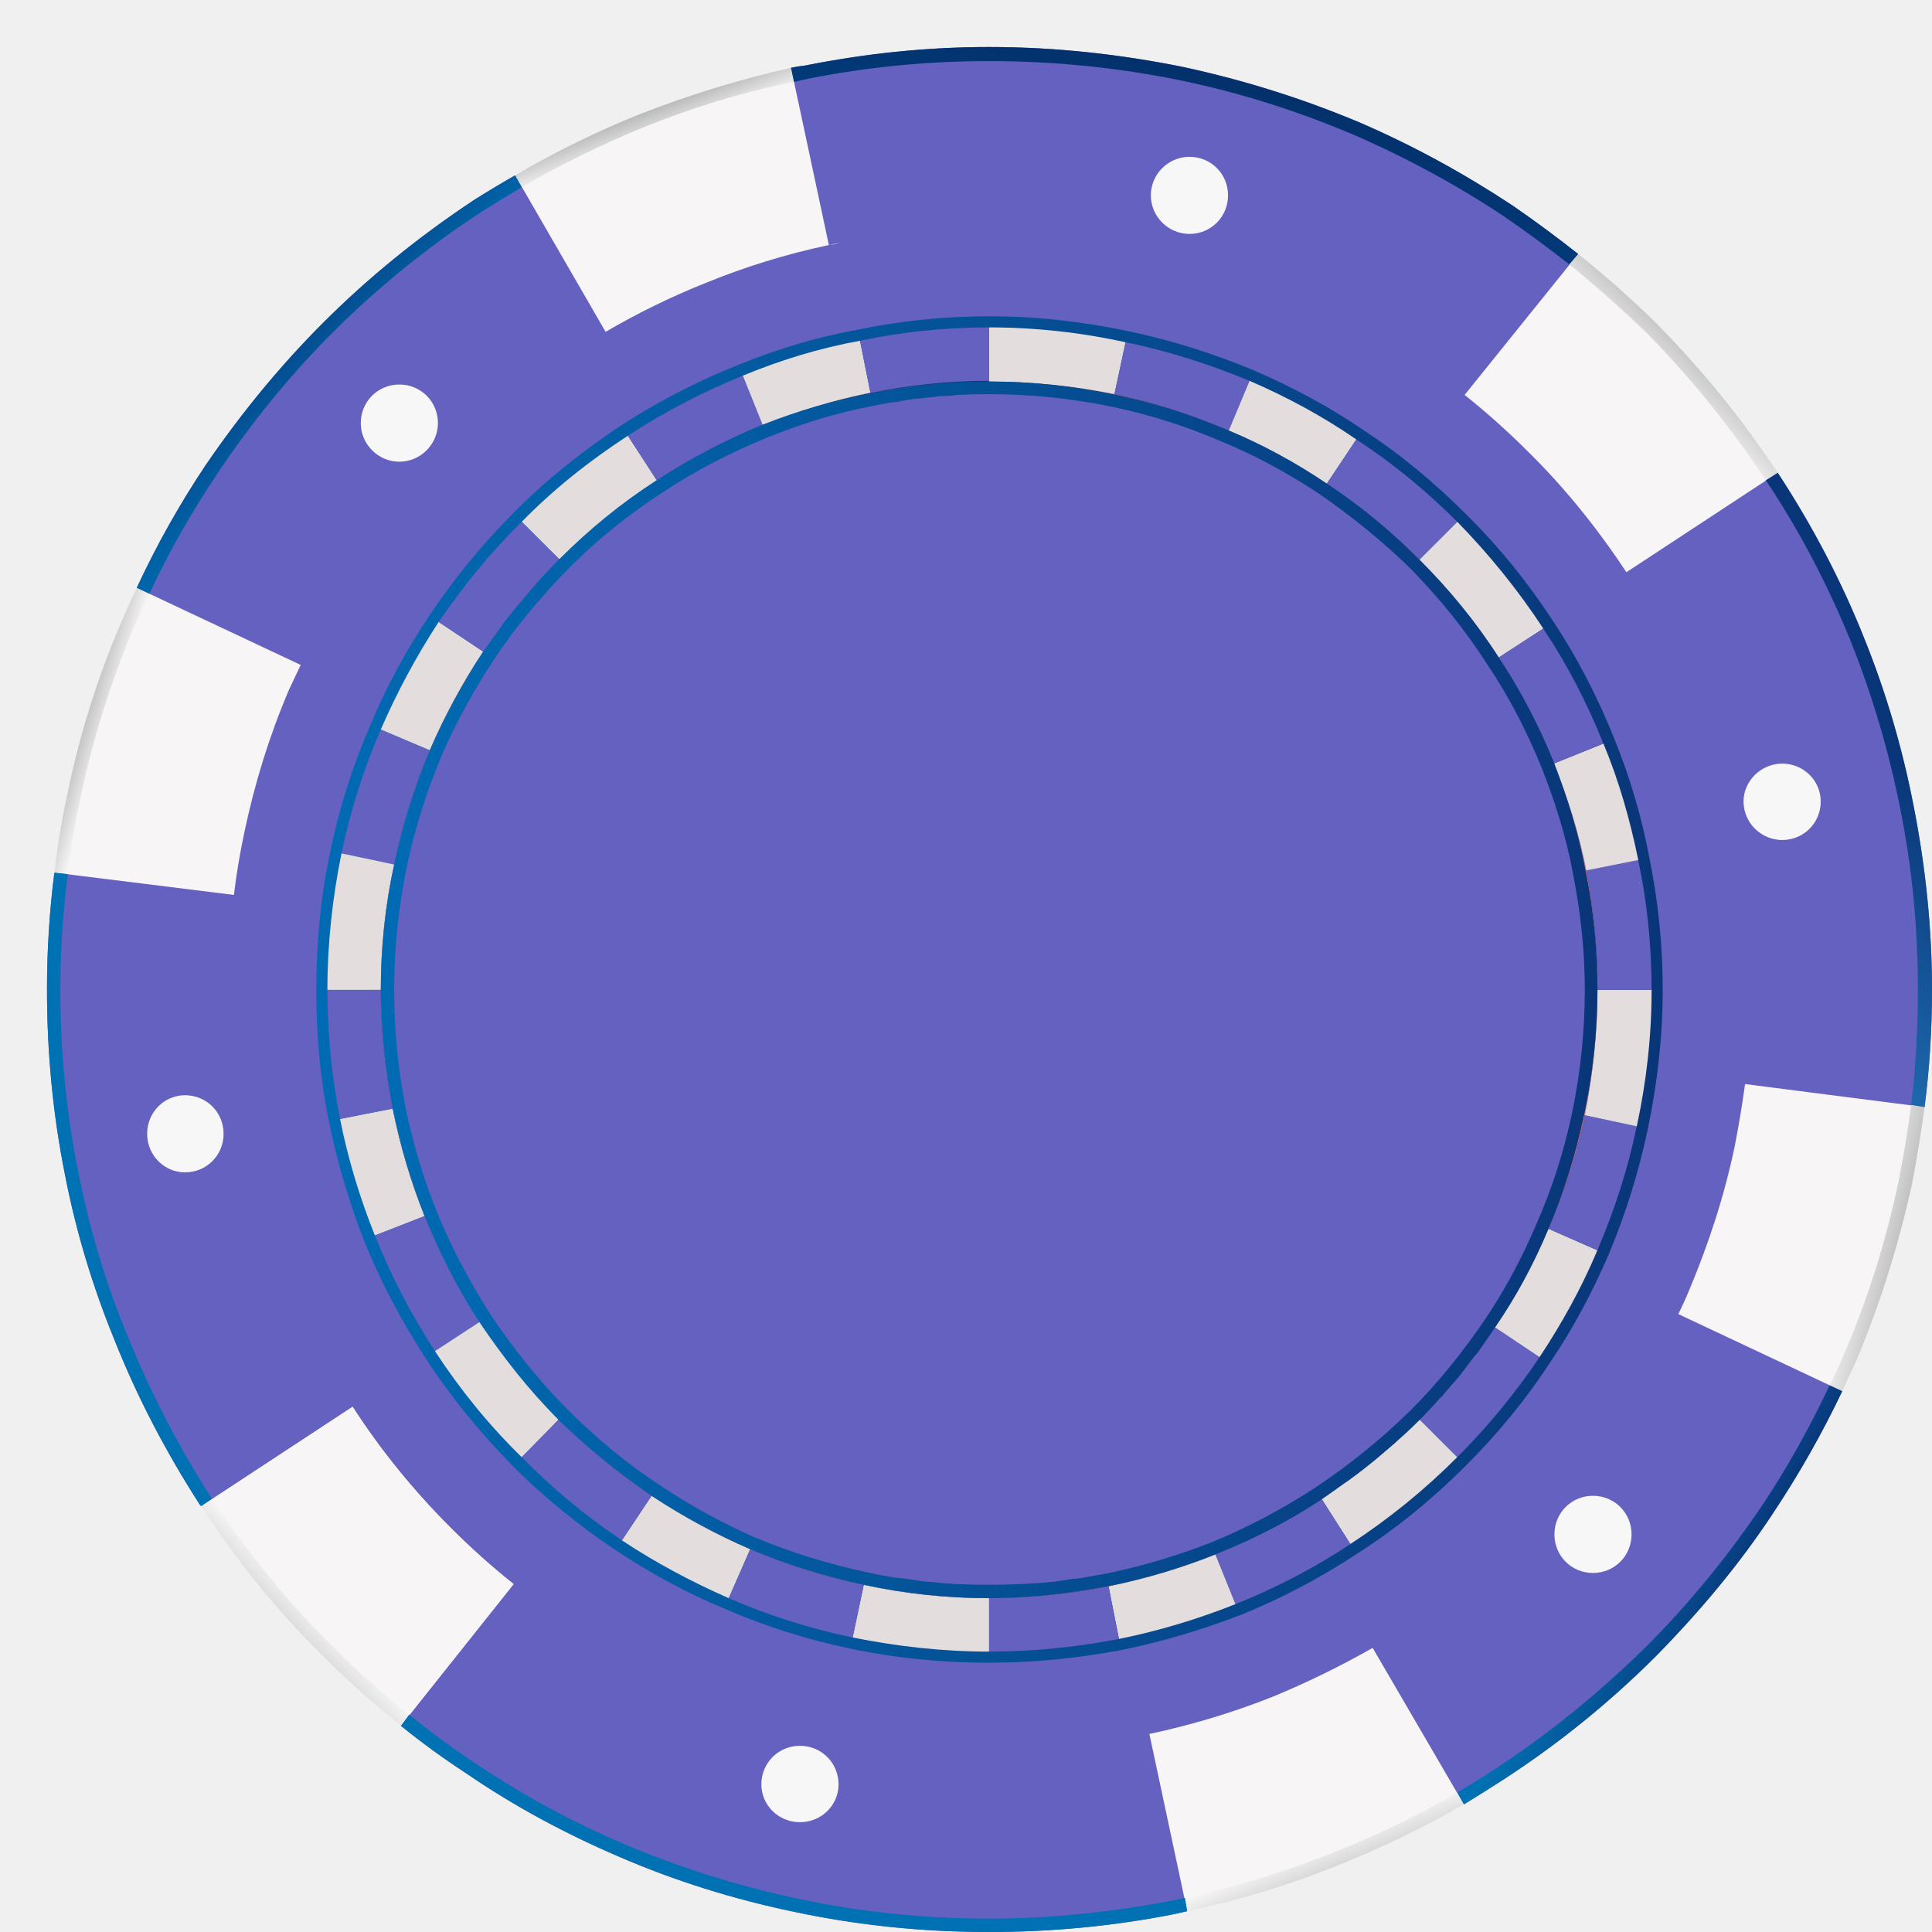
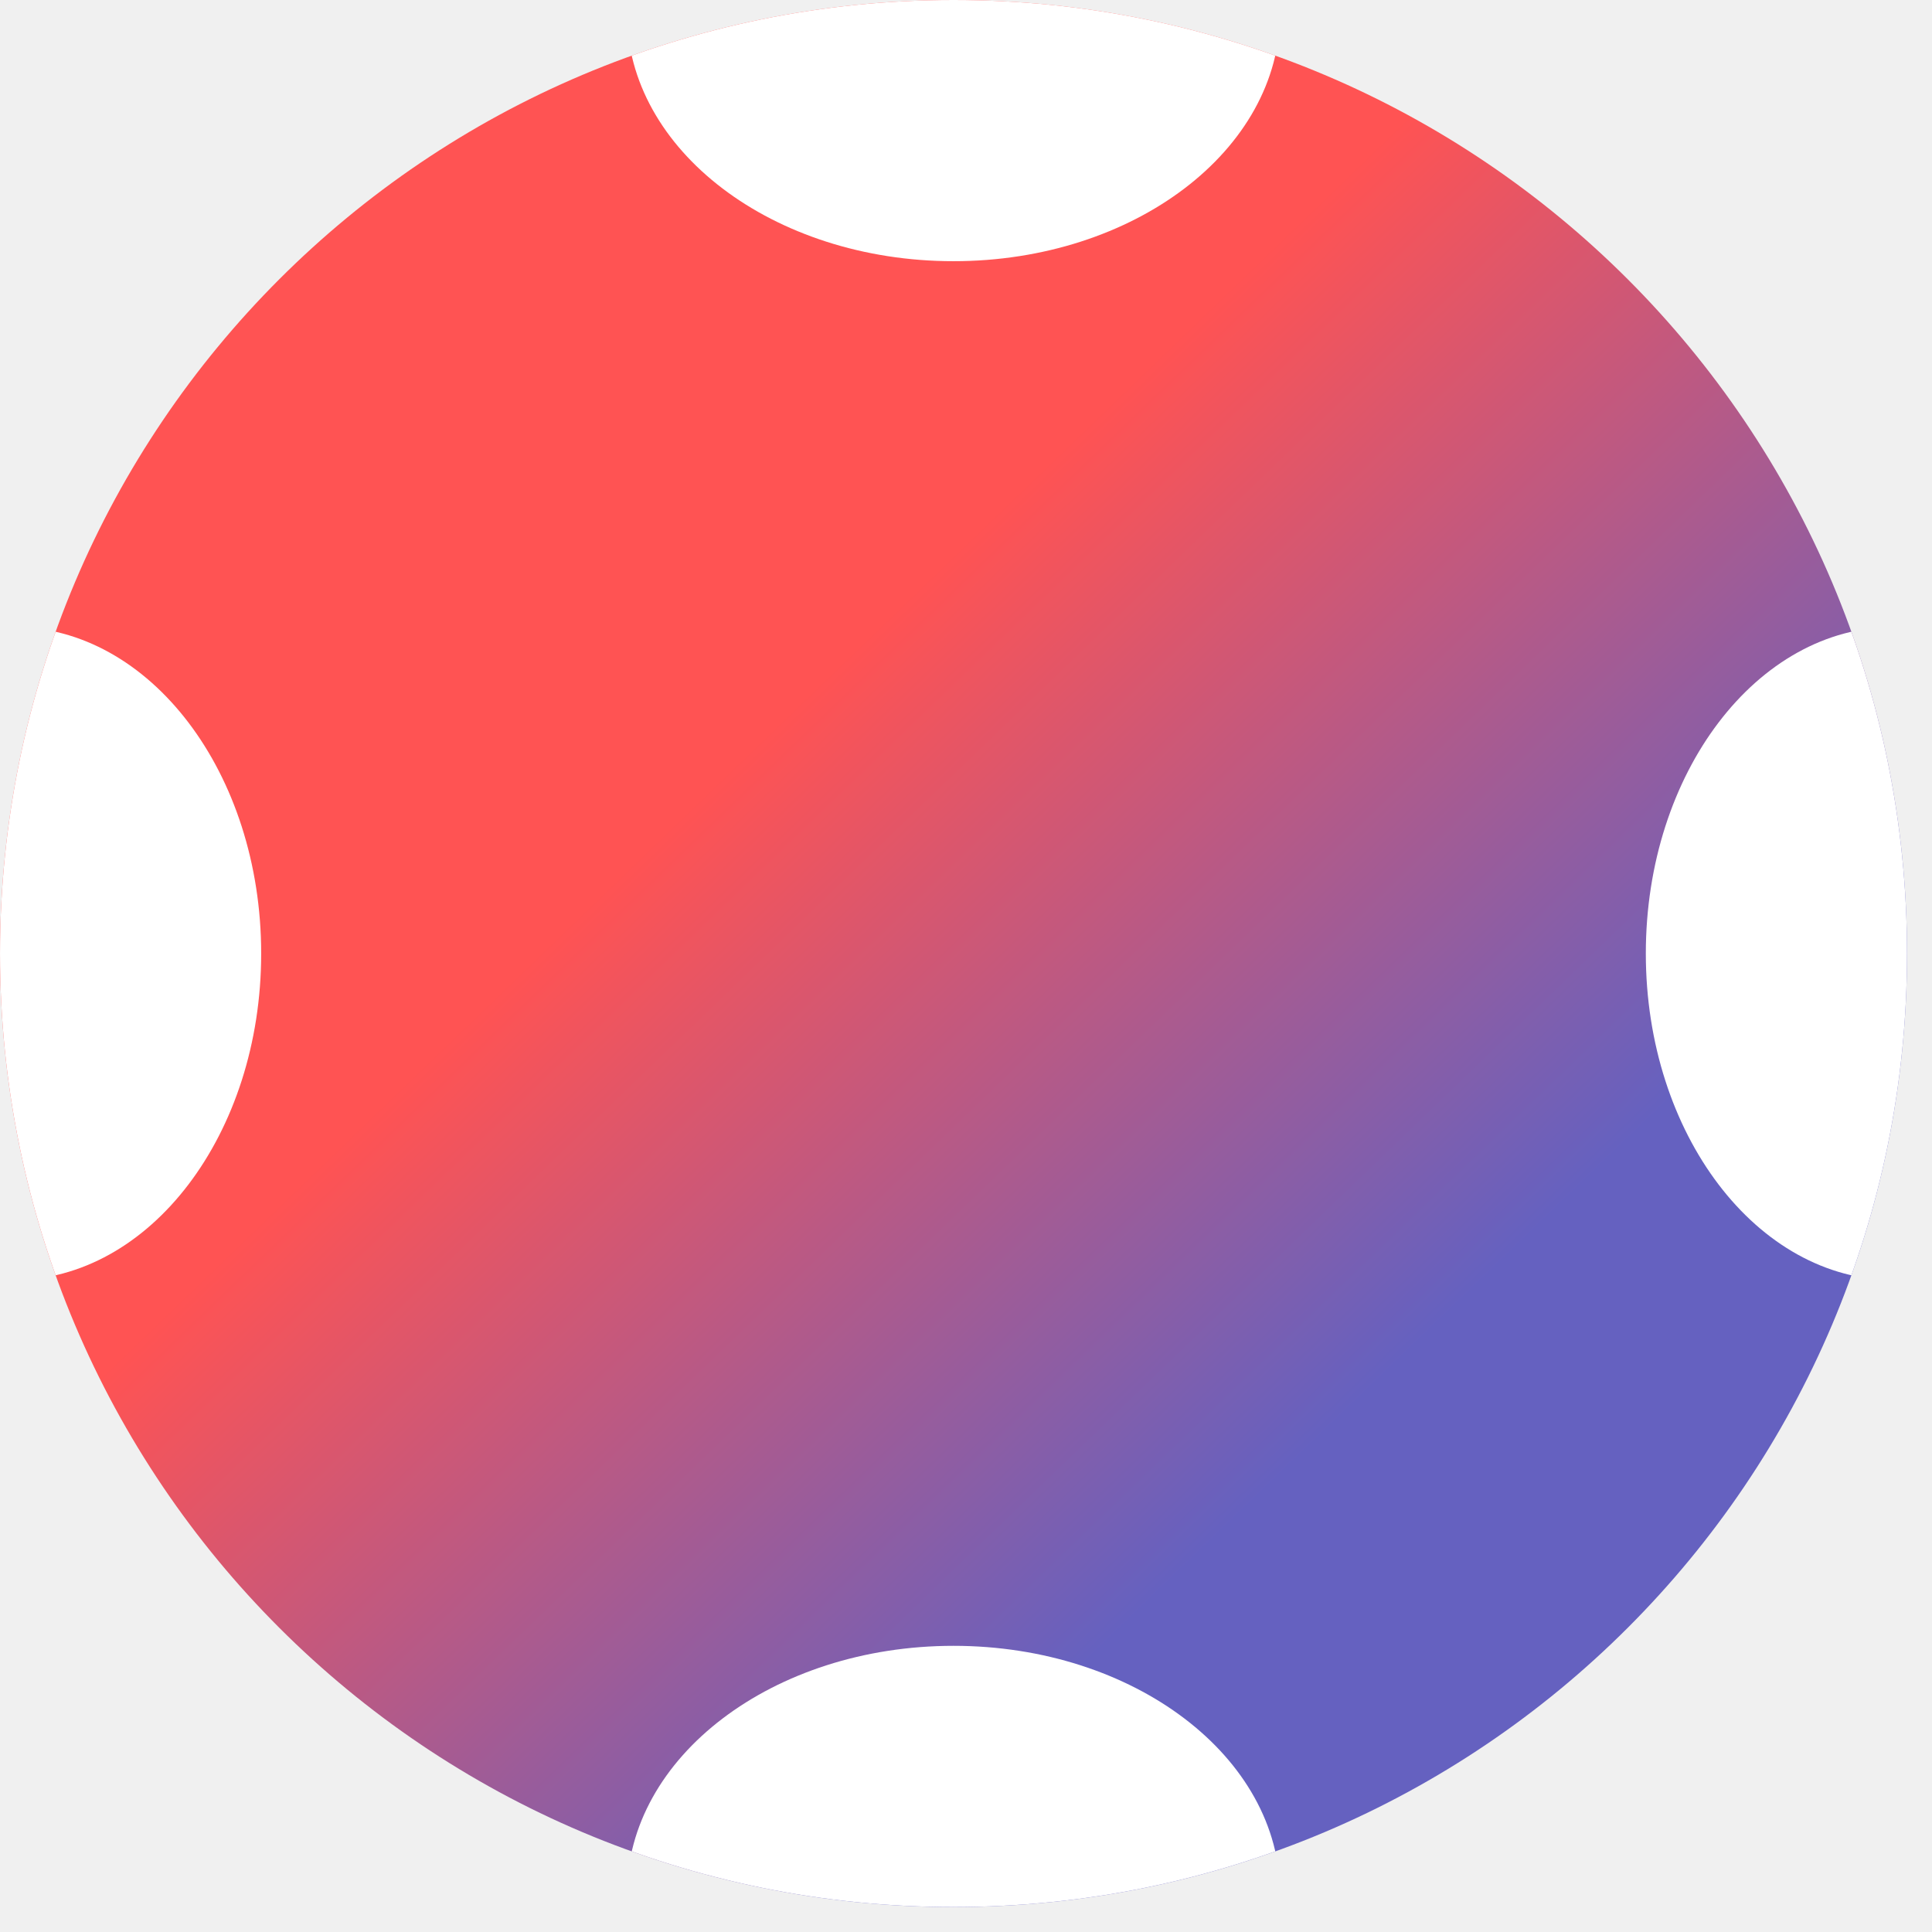
- <svg xmlns="http://www.w3.org/2000/svg" width="37" height="37" viewBox="0 0 37 37" fill="none">
-   <path fill-rule="evenodd" clip-rule="evenodd" d="M32.752 18.957C32.752 18.034 32.667 17.124 32.482 16.258C32.326 15.405 32.07 14.596 31.758 13.814C31.417 12.976 31.005 12.166 30.508 11.413C29.982 10.618 29.385 9.865 28.703 9.197C28.064 8.558 27.368 7.975 26.615 7.478C25.904 7.009 25.166 6.597 24.384 6.256C23.56 5.901 22.694 5.631 21.784 5.446C20.875 5.247 19.923 5.148 18.943 5.148C18.697 5.148 18.451 5.153 18.204 5.162C18.015 5.172 17.83 5.186 17.65 5.205C17.584 5.214 17.518 5.224 17.451 5.233C17.309 5.243 17.167 5.262 17.025 5.29C16.959 5.29 16.897 5.295 16.84 5.304C16.642 5.342 16.443 5.38 16.244 5.418C15.405 5.574 14.596 5.83 13.814 6.142C12.962 6.483 12.166 6.895 11.413 7.393C10.604 7.918 9.865 8.515 9.183 9.197C8.543 9.836 7.975 10.532 7.464 11.285C6.995 11.996 6.597 12.735 6.256 13.516C5.901 14.34 5.631 15.207 5.432 16.102C5.247 17.025 5.134 17.977 5.134 18.957C5.134 19.881 5.233 20.776 5.404 21.657C5.574 22.495 5.816 23.305 6.128 24.086C6.469 24.938 6.895 25.734 7.393 26.487C7.904 27.297 8.515 28.035 9.183 28.717C9.822 29.357 10.532 29.925 11.285 30.436C11.982 30.905 12.735 31.303 13.516 31.644C14.34 31.999 15.207 32.269 16.102 32.468C16.31 32.506 16.518 32.544 16.727 32.582C16.793 32.591 16.859 32.601 16.926 32.61C17.077 32.629 17.229 32.648 17.38 32.667C17.447 32.676 17.513 32.686 17.579 32.695C17.778 32.714 17.977 32.728 18.176 32.738H18.233C18.469 32.757 18.706 32.766 18.943 32.766C19.17 32.766 19.398 32.757 19.625 32.738H19.696C19.743 32.738 19.795 32.733 19.852 32.724C19.975 32.714 20.099 32.705 20.222 32.695C20.174 32.705 20.127 32.709 20.08 32.709C20.136 32.709 20.189 32.705 20.236 32.695C20.302 32.686 20.368 32.681 20.435 32.681C20.577 32.662 20.724 32.643 20.875 32.624C20.932 32.615 20.994 32.605 21.06 32.596C21.259 32.568 21.453 32.534 21.642 32.496C22.48 32.326 23.305 32.084 24.086 31.772C24.924 31.431 25.734 31.005 26.487 30.507C27.282 29.982 28.035 29.385 28.703 28.717C29.343 28.078 29.925 27.368 30.422 26.615C30.891 25.919 31.303 25.166 31.644 24.384C31.999 23.56 32.269 22.694 32.454 21.799C32.653 20.875 32.752 19.923 32.752 18.957ZM20.08 32.709C20.004 32.719 19.928 32.724 19.852 32.724C19.805 32.733 19.758 32.738 19.71 32.738C19.833 32.728 19.956 32.719 20.08 32.709Z" fill="#093679" />
-   <path d="M5.531 13.217C5.162 14.084 4.878 14.993 4.679 15.945C4.594 16.343 4.527 16.741 4.48 17.139L1.042 16.712C1.099 16.21 1.179 15.718 1.284 15.235C1.525 14.056 1.88 12.933 2.349 11.854C2.434 11.655 2.524 11.456 2.619 11.257L5.759 12.734C5.683 12.896 5.607 13.056 5.531 13.217Z" fill="#F8F5F6" />
-   <path d="M34.045 9.055L31.147 10.959C30.593 10.12 29.968 9.339 29.257 8.643C28.878 8.264 28.476 7.904 28.05 7.563L30.224 4.864C30.744 5.281 31.242 5.721 31.715 6.185C32.582 7.066 33.363 8.018 34.045 9.055Z" fill="#F8F5F6" />
-   <path d="M13.516 5.418C12.853 5.683 12.214 5.996 11.598 6.356L9.865 3.358C10.623 2.913 11.413 2.524 12.237 2.193C13.175 1.823 14.141 1.525 15.15 1.298L15.874 4.693C15.06 4.873 14.274 5.115 13.516 5.418Z" fill="#F8F5F6" />
-   <path d="M32.354 24.697C32.724 23.816 33.022 22.907 33.221 21.955C33.297 21.567 33.363 21.169 33.42 20.761L36.858 21.202C36.791 21.694 36.711 22.187 36.616 22.679C36.361 23.844 36.005 24.981 35.551 26.061C35.456 26.259 35.366 26.454 35.281 26.643L32.141 25.166C32.217 25.014 32.288 24.858 32.354 24.697Z" fill="#F8F5F6" />
-   <path d="M24.37 32.496C25.033 32.222 25.672 31.909 26.288 31.559L28.035 34.556C27.278 34.992 26.487 35.376 25.663 35.707C24.725 36.091 23.745 36.389 22.736 36.602L22.012 33.207C22.822 33.036 23.617 32.795 24.37 32.496Z" fill="#F8F5F6" />
-   <path fill-rule="evenodd" clip-rule="evenodd" d="M37 18.957C37 17.75 36.872 16.57 36.645 15.42C36.432 14.326 36.119 13.26 35.707 12.237C35.267 11.129 34.713 10.078 34.073 9.097L34.045 9.055L31.147 10.959C30.593 10.12 29.967 9.339 29.257 8.643C28.878 8.264 28.476 7.904 28.049 7.563L30.223 4.864C29.816 4.542 29.399 4.234 28.973 3.94C28.049 3.329 27.069 2.79 26.046 2.349C24.967 1.894 23.844 1.539 22.665 1.284C21.472 1.042 20.221 0.9 18.943 0.9C17.735 0.9 16.556 1.028 15.419 1.255C15.325 1.265 15.235 1.279 15.149 1.298L15.874 4.693C15.064 4.864 14.283 5.105 13.516 5.418C12.853 5.683 12.213 5.996 11.598 6.355L9.865 3.358C9.599 3.509 9.339 3.666 9.083 3.827C8.032 4.523 7.066 5.304 6.185 6.185C5.347 7.023 4.594 7.947 3.926 8.927C3.433 9.666 2.998 10.442 2.619 11.257L5.759 12.734C5.683 12.895 5.607 13.056 5.531 13.217C5.162 14.084 4.878 14.993 4.679 15.945C4.594 16.343 4.527 16.741 4.48 17.139L1.042 16.712C0.947 17.442 0.9 18.19 0.9 18.957C0.9 20.165 1.014 21.344 1.241 22.48C1.454 23.589 1.781 24.654 2.193 25.663C2.633 26.771 3.187 27.822 3.827 28.817L3.855 28.845L6.753 26.941C7.293 27.78 7.932 28.561 8.629 29.257C9.017 29.645 9.419 30.005 9.836 30.337L7.677 33.05C8.074 33.373 8.491 33.676 8.927 33.96C9.836 34.585 10.816 35.111 11.839 35.551C12.919 36.02 14.056 36.375 15.221 36.616C16.428 36.872 17.664 37 18.943 37C20.15 37 21.33 36.886 22.48 36.659C22.566 36.64 22.651 36.621 22.736 36.602L22.012 33.207C22.821 33.036 23.617 32.795 24.37 32.496C25.033 32.222 25.672 31.909 26.288 31.559L28.035 34.556C28.3 34.395 28.556 34.234 28.802 34.073C29.854 33.391 30.834 32.596 31.715 31.715C32.539 30.877 33.306 29.968 33.96 28.973C34.452 28.234 34.892 27.458 35.281 26.643L32.141 25.166C32.217 25.014 32.288 24.858 32.354 24.697C32.724 23.816 33.022 22.907 33.221 21.955C33.297 21.567 33.363 21.169 33.42 20.761L36.858 21.202C36.953 20.463 37 19.715 37 18.957ZM6.725 26.913L6.753 26.941C6.744 26.932 6.734 26.922 6.725 26.913ZM16.101 4.651C16.026 4.67 15.95 4.684 15.874 4.693C15.95 4.674 16.026 4.66 16.101 4.651ZM30.706 14.24C31.005 14.951 31.218 15.704 31.374 16.471C31.544 17.281 31.63 18.105 31.63 18.957C31.63 19.852 31.53 20.719 31.346 21.571C31.175 22.395 30.919 23.177 30.607 23.944C30.294 24.654 29.911 25.35 29.484 25.99C29.016 26.686 28.49 27.325 27.907 27.907C27.282 28.533 26.6 29.087 25.862 29.57C25.18 30.024 24.441 30.408 23.66 30.721C22.949 31.005 22.196 31.232 21.429 31.388C20.619 31.544 19.795 31.63 18.943 31.63C18.048 31.63 17.181 31.53 16.329 31.36C15.505 31.189 14.709 30.934 13.956 30.607C13.246 30.294 12.55 29.925 11.91 29.499C11.214 29.03 10.575 28.504 9.992 27.907C9.367 27.297 8.813 26.615 8.33 25.876C7.876 25.18 7.492 24.441 7.179 23.66C6.895 22.949 6.668 22.21 6.512 21.429C6.355 20.634 6.27 19.795 6.27 18.957C6.27 18.062 6.37 17.181 6.54 16.343C6.711 15.519 6.966 14.723 7.293 13.97C7.606 13.251 7.975 12.564 8.401 11.91C8.87 11.229 9.396 10.575 9.992 9.992C10.603 9.367 11.285 8.828 12.024 8.344C12.72 7.89 13.459 7.506 14.226 7.194C14.951 6.895 15.689 6.668 16.471 6.526C17.266 6.355 18.105 6.27 18.943 6.27C19.838 6.27 20.719 6.37 21.557 6.554C22.381 6.725 23.177 6.981 23.93 7.293C24.654 7.606 25.336 7.975 25.975 8.415C26.671 8.87 27.325 9.41 27.907 9.992C28.518 10.618 29.072 11.3 29.555 12.038C30.01 12.72 30.394 13.459 30.706 14.24Z" fill="#6561C0" />
-   <path d="M8.629 29.257C9.017 29.646 9.419 30.006 9.836 30.337L7.677 33.05C7.156 32.634 6.659 32.189 6.185 31.715C5.304 30.849 4.523 29.882 3.855 28.845L6.753 26.942C7.293 27.78 7.932 28.561 8.629 29.257Z" fill="#F8F5F6" />
-   <path d="M30.351 21.358C30.195 22.111 29.953 22.836 29.655 23.532C29.371 24.2 29.03 24.825 28.632 25.421C28.206 26.061 27.723 26.643 27.183 27.183C26.614 27.751 25.989 28.263 25.308 28.703C24.668 29.129 23.986 29.485 23.276 29.769C22.622 30.038 21.94 30.237 21.23 30.38C20.491 30.522 19.724 30.607 18.943 30.607C18.119 30.607 17.323 30.522 16.542 30.351C15.789 30.195 15.05 29.968 14.368 29.669C13.7 29.385 13.075 29.044 12.479 28.646C11.839 28.22 11.242 27.723 10.703 27.183C10.134 26.615 9.637 25.989 9.197 25.308C8.771 24.683 8.415 24.001 8.131 23.29C7.861 22.622 7.662 21.941 7.52 21.23C7.378 20.491 7.293 19.738 7.293 18.957C7.293 18.133 7.378 17.323 7.549 16.556C7.705 15.789 7.932 15.064 8.231 14.368C8.515 13.705 8.856 13.08 9.254 12.493C9.68 11.854 10.177 11.257 10.717 10.717C11.285 10.149 11.91 9.637 12.578 9.197C13.217 8.785 13.899 8.43 14.61 8.146C15.277 7.876 15.959 7.662 16.67 7.52C17.228 7.416 17.797 7.35 18.374 7.322C17.797 7.35 17.238 7.416 16.698 7.52C15.988 7.662 15.32 7.861 14.666 8.131C13.956 8.415 13.288 8.771 12.663 9.168C11.995 9.609 11.37 10.12 10.802 10.674C10.276 11.214 9.793 11.797 9.367 12.422C8.984 13.004 8.643 13.629 8.358 14.283C8.06 14.979 7.833 15.69 7.677 16.442C7.52 17.21 7.435 18.005 7.435 18.815C7.435 19.582 7.506 20.335 7.648 21.06C7.79 21.77 8.003 22.452 8.259 23.091C8.543 23.802 8.898 24.469 9.31 25.095C9.737 25.776 10.248 26.387 10.802 26.956C11.342 27.481 11.925 27.964 12.55 28.39C13.146 28.774 13.757 29.115 14.411 29.399C15.107 29.698 15.831 29.925 16.57 30.081C17.337 30.237 18.133 30.337 18.943 30.337C19.71 30.337 20.463 30.252 21.202 30.11C21.898 29.968 22.58 29.769 23.233 29.499C23.929 29.215 24.597 28.874 25.236 28.462C25.904 28.021 26.515 27.51 27.083 26.956C27.623 26.416 28.092 25.833 28.518 25.208C28.916 24.621 29.252 24.001 29.527 23.347C29.825 22.651 30.053 21.941 30.209 21.188C30.379 20.42 30.465 19.625 30.465 18.815C30.465 18.048 30.379 17.295 30.237 16.57C30.095 15.86 29.896 15.178 29.626 14.539C29.342 13.828 29.001 13.161 28.589 12.536C28.149 11.868 27.652 11.243 27.083 10.674C26.544 10.149 25.961 9.666 25.336 9.239C24.749 8.851 24.128 8.515 23.475 8.231C22.793 7.932 22.068 7.705 21.315 7.549C20.548 7.393 19.753 7.307 18.943 7.307C19.767 7.307 20.576 7.393 21.344 7.549C22.111 7.705 22.835 7.947 23.532 8.245C24.195 8.529 24.82 8.87 25.407 9.268C26.046 9.694 26.643 10.177 27.183 10.717C27.751 11.285 28.262 11.91 28.703 12.592C29.115 13.232 29.47 13.914 29.754 14.624C30.024 15.277 30.237 15.959 30.379 16.67C30.521 17.409 30.593 18.176 30.593 18.957C30.593 19.781 30.507 20.577 30.351 21.358Z" fill="#EA7374" />
-   <path fill-rule="evenodd" clip-rule="evenodd" d="M9.822 28.078C10.433 28.689 11.086 29.215 11.783 29.683C12.45 30.124 13.146 30.507 13.871 30.806C14.652 31.147 15.462 31.402 16.286 31.573C17.167 31.758 18.048 31.843 18.943 31.843C19.795 31.843 20.634 31.758 21.472 31.601C22.239 31.445 23.006 31.218 23.745 30.934C24.526 30.621 25.279 30.223 25.99 29.755C26.728 29.286 27.424 28.717 28.064 28.078C28.675 27.467 29.215 26.814 29.669 26.117C30.124 25.45 30.493 24.754 30.806 24.029C31.133 23.248 31.388 22.438 31.559 21.614C31.743 20.733 31.843 19.838 31.843 18.957C31.843 18.105 31.758 17.267 31.587 16.428C31.445 15.661 31.218 14.894 30.919 14.155C30.607 13.374 30.223 12.621 29.754 11.911C29.271 11.172 28.717 10.476 28.064 9.836C27.453 9.225 26.799 8.685 26.103 8.231C25.436 7.776 24.739 7.407 24.015 7.094C23.233 6.768 22.424 6.512 21.6 6.341C20.733 6.157 19.838 6.057 18.943 6.057C18.105 6.057 17.252 6.142 16.428 6.313C15.647 6.455 14.894 6.682 14.155 6.981C13.374 7.293 12.621 7.677 11.896 8.146C11.172 8.629 10.461 9.183 9.822 9.836C9.211 10.447 8.685 11.101 8.217 11.797C7.776 12.464 7.393 13.161 7.094 13.885C6.753 14.667 6.498 15.476 6.327 16.3C6.142 17.167 6.057 18.062 6.057 18.957C6.057 19.795 6.128 20.648 6.299 21.472C6.455 22.253 6.682 23.006 6.966 23.745C7.279 24.526 7.677 25.279 8.146 26.004C8.614 26.728 9.183 27.424 9.822 28.078ZM12.365 28.817C11.726 28.391 11.129 27.893 10.561 27.339C9.964 26.743 9.453 26.103 9.012 25.436C8.586 24.768 8.231 24.072 7.932 23.361C7.663 22.679 7.464 21.983 7.322 21.273C7.165 20.506 7.094 19.724 7.094 18.957C7.094 18.133 7.179 17.309 7.35 16.514C7.506 15.761 7.734 15.008 8.046 14.283C8.33 13.63 8.671 12.976 9.083 12.365C9.509 11.74 10.007 11.129 10.561 10.575C11.157 9.978 11.797 9.467 12.464 9.026C13.132 8.586 13.828 8.231 14.539 7.947C15.221 7.677 15.917 7.464 16.627 7.322C17.394 7.18 18.176 7.094 18.943 7.094C19.767 7.094 20.577 7.194 21.387 7.35C22.14 7.521 22.892 7.748 23.617 8.06C24.27 8.345 24.91 8.685 25.535 9.097C26.16 9.509 26.771 10.007 27.325 10.575C27.922 11.158 28.433 11.797 28.874 12.479C29.314 13.132 29.669 13.828 29.953 14.539C30.223 15.221 30.436 15.931 30.564 16.641C30.721 17.394 30.791 18.176 30.791 18.957C30.791 19.767 30.706 20.591 30.55 21.401C30.38 22.154 30.152 22.892 29.84 23.617C29.555 24.285 29.215 24.924 28.803 25.535C28.376 26.174 27.893 26.771 27.325 27.339C26.742 27.936 26.103 28.447 25.421 28.888C24.768 29.314 24.072 29.669 23.361 29.953C22.679 30.238 21.969 30.436 21.259 30.578C20.506 30.735 19.724 30.806 18.943 30.806C18.133 30.806 17.309 30.721 16.499 30.55C15.746 30.394 15.008 30.152 14.283 29.854C13.615 29.57 12.976 29.229 12.365 28.817Z" fill="url(#paint0_linear_233_2724)" />
-   <path d="M28.632 25.421L29.485 25.99C29.016 26.686 28.49 27.325 27.908 27.907L27.183 27.183C27.723 26.643 28.206 26.061 28.632 25.421Z" fill="#6561C0" />
-   <path d="M29.655 23.532L30.592 23.944C30.294 24.654 29.91 25.35 29.484 25.99L28.632 25.421C29.03 24.825 29.371 24.2 29.655 23.532Z" fill="#E3DEDD" />
-   <path d="M30.351 21.358L31.345 21.571C31.175 22.395 30.919 23.177 30.592 23.944L29.655 23.532C29.953 22.836 30.195 22.111 30.351 21.358Z" fill="#6561C0" />
-   <path d="M27.183 10.717L27.908 9.992C28.519 10.618 29.073 11.3 29.556 12.038L28.703 12.592C28.263 11.91 27.751 11.285 27.183 10.717Z" fill="#E3DEDD" />
-   <path d="M8.131 23.29L7.179 23.66C6.895 22.949 6.668 22.211 6.512 21.429L7.52 21.23C7.662 21.941 7.861 22.623 8.131 23.29Z" fill="#E3DEDD" />
-   <path d="M7.549 16.556L6.54 16.343C6.711 15.519 6.966 14.723 7.293 13.97L8.231 14.368C7.932 15.065 7.705 15.789 7.549 16.556Z" fill="#6561C0" />
-   <path d="M7.52 21.23L6.512 21.429C6.355 20.634 6.27 19.795 6.27 18.957H7.293C7.293 19.738 7.378 20.491 7.52 21.23Z" fill="#6561C0" />
-   <path d="M7.293 18.957H6.27C6.27 18.062 6.369 17.181 6.54 16.343L7.549 16.556C7.378 17.323 7.293 18.133 7.293 18.957Z" fill="#E3DEDD" />
-   <path d="M8.231 14.368L7.293 13.97C7.606 13.251 7.975 12.564 8.401 11.911L9.254 12.479C8.856 13.075 8.515 13.705 8.231 14.368Z" fill="#E3DEDD" />
-   <path d="M10.717 10.717L9.992 9.993C10.603 9.367 11.285 8.828 12.024 8.345L12.578 9.197C11.91 9.637 11.285 10.149 10.717 10.717Z" fill="#E3DEDD" />
-   <path d="M9.253 12.479L8.401 11.911C8.87 11.229 9.395 10.575 9.992 9.993L10.717 10.717C10.177 11.257 9.68 11.854 9.253 12.493V12.479Z" fill="#6561C0" />
-   <path d="M12.578 9.197L12.024 8.344C12.72 7.89 13.459 7.506 14.226 7.194L14.61 8.146C13.899 8.43 13.217 8.785 12.578 9.197Z" fill="#6561C0" />
-   <path d="M9.197 25.308L8.33 25.876C7.876 25.18 7.492 24.441 7.18 23.66L8.132 23.29C8.416 24.001 8.771 24.683 9.197 25.308Z" fill="#6561C0" />
-   <path d="M18.943 30.607V31.63C18.048 31.63 17.181 31.53 16.329 31.36L16.542 30.351C17.323 30.522 18.119 30.607 18.943 30.607Z" fill="#E3DEDD" />
-   <path d="M14.368 29.669L13.956 30.607C13.246 30.294 12.55 29.925 11.91 29.499L12.478 28.646C13.075 29.03 13.7 29.385 14.368 29.669Z" fill="#E3DEDD" />
-   <path d="M16.542 30.351L16.329 31.36C15.505 31.189 14.709 30.934 13.956 30.607L14.368 29.669C15.05 29.968 15.789 30.195 16.542 30.351Z" fill="#6561C0" />
-   <path d="M10.703 27.183L9.992 27.907C9.367 27.297 8.813 26.615 8.33 25.876L9.197 25.308C9.637 25.99 10.134 26.615 10.703 27.183Z" fill="#E3DEDD" />
-   <path d="M12.478 28.646L11.91 29.499C11.214 29.03 10.575 28.504 9.992 27.907L10.703 27.183C11.242 27.723 11.839 28.22 12.478 28.646Z" fill="#6561C0" />
-   <path d="M30.351 21.358C30.507 20.577 30.593 19.781 30.593 18.957H31.63C31.63 19.852 31.53 20.719 31.346 21.571L30.351 21.358Z" fill="#E3DEDD" />
-   <path d="M30.38 16.67L31.374 16.471C31.545 17.281 31.63 18.105 31.63 18.957H30.593C30.593 18.176 30.522 17.409 30.38 16.67Z" fill="#6561C0" />
-   <path d="M27.183 27.183L27.907 27.907C27.282 28.533 26.6 29.087 25.861 29.57L25.307 28.703C25.989 28.263 26.614 27.751 27.183 27.183Z" fill="#E3DEDD" />
-   <path d="M29.755 14.624L30.707 14.24C31.005 14.951 31.218 15.704 31.375 16.471L30.38 16.67C30.238 15.959 30.025 15.277 29.755 14.624Z" fill="#E3DEDD" />
-   <path d="M14.609 8.146L14.226 7.194C14.95 6.895 15.689 6.668 16.47 6.526L16.669 7.52C15.959 7.663 15.277 7.876 14.609 8.146Z" fill="#E3DEDD" />
-   <path d="M25.308 28.703L25.862 29.57C25.18 30.024 24.441 30.408 23.66 30.721L23.276 29.769C23.986 29.484 24.668 29.129 25.308 28.703Z" fill="#6561C0" />
-   <path d="M23.276 29.769L23.66 30.721C22.95 31.005 22.197 31.232 21.429 31.388L21.23 30.38C21.941 30.238 22.623 30.024 23.276 29.769Z" fill="#E3DEDD" />
-   <path d="M28.703 12.592L29.555 12.038C30.01 12.72 30.394 13.459 30.706 14.24L29.754 14.624C29.47 13.914 29.115 13.232 28.703 12.592Z" fill="#6561C0" />
-   <path d="M18.942 7.293V6.27C19.837 6.27 20.718 6.37 21.556 6.554L21.343 7.549C20.576 7.393 19.766 7.307 18.942 7.307V7.293Z" fill="#E3DEDD" />
-   <path d="M21.23 30.38L21.429 31.388C20.619 31.544 19.795 31.63 18.942 31.63V30.607C19.724 30.607 20.491 30.522 21.23 30.38Z" fill="#6561C0" />
-   <path d="M16.67 7.521L16.471 6.526C17.266 6.356 18.09 6.27 18.943 6.27V7.293C18.161 7.293 17.408 7.378 16.67 7.521Z" fill="#6561C0" />
-   <path d="M21.344 7.549L21.557 6.554C22.381 6.725 23.176 6.981 23.929 7.293L23.532 8.245C22.835 7.947 22.111 7.705 21.344 7.549Z" fill="#6561C0" />
-   <path d="M23.532 8.245L23.93 7.293C24.654 7.606 25.336 7.975 25.975 8.416L25.407 9.268C24.82 8.87 24.195 8.529 23.532 8.245Z" fill="#E3DEDD" />
-   <path d="M25.407 9.268L25.976 8.416C26.672 8.87 27.325 9.41 27.908 9.993L27.183 10.717C26.643 10.177 26.047 9.694 25.407 9.268Z" fill="#6561C0" />
-   <path d="M2.86 11.37C2.766 11.56 2.676 11.754 2.591 11.953C2.136 13.018 1.781 14.127 1.539 15.292C1.435 15.765 1.355 16.248 1.298 16.741L1.042 16.712C1.099 16.21 1.179 15.718 1.284 15.235C1.525 14.056 1.88 12.933 2.349 11.854C2.434 11.655 2.524 11.456 2.619 11.257L2.86 11.37Z" fill="url(#paint1_linear_233_2724)" />
-   <path d="M31.531 6.37C31.057 5.915 30.565 5.479 30.053 5.063L30.224 4.864C30.745 5.28 31.242 5.721 31.715 6.185C32.582 7.066 33.364 8.018 34.045 9.055L33.818 9.197C33.15 8.188 32.383 7.236 31.531 6.37Z" fill="url(#paint2_linear_233_2724)" />
-   <path d="M12.337 2.434C11.522 2.766 10.741 3.15 9.993 3.585L9.865 3.358C10.623 2.913 11.413 2.524 12.237 2.193C13.175 1.824 14.141 1.525 15.15 1.298L15.207 1.568C14.212 1.767 13.246 2.065 12.337 2.434Z" fill="url(#paint3_linear_233_2724)" />
-   <path d="M35.309 25.947C35.764 24.896 36.119 23.773 36.36 22.622C36.455 22.14 36.535 21.652 36.602 21.159L36.858 21.202C36.791 21.694 36.711 22.187 36.616 22.679C36.36 23.844 36.005 24.981 35.55 26.061C35.456 26.259 35.366 26.454 35.281 26.643L35.039 26.529C35.134 26.34 35.224 26.146 35.309 25.947Z" fill="url(#paint4_linear_233_2724)" />
-   <path d="M25.563 35.466C26.378 35.144 27.159 34.765 27.907 34.329L28.035 34.556C27.277 34.992 26.487 35.376 25.663 35.707C24.725 36.091 23.745 36.389 22.736 36.602L22.693 36.346C23.674 36.133 24.64 35.835 25.563 35.466Z" fill="url(#paint5_linear_233_2724)" />
-   <path d="M1.298 16.741C1.203 17.47 1.156 18.209 1.156 18.957C1.156 20.151 1.269 21.301 1.497 22.438C1.71 23.518 2.022 24.569 2.434 25.563C2.875 26.657 3.415 27.694 4.04 28.675L4.068 28.703L3.855 28.845L3.827 28.817C3.187 27.822 2.633 26.771 2.193 25.663C1.781 24.654 1.454 23.589 1.241 22.48C1.014 21.344 0.9 20.165 0.9 18.957C0.9 18.19 0.947 17.442 1.042 16.712L1.298 16.741Z" fill="url(#paint6_linear_233_2724)" />
-   <path d="M9.993 3.585C9.737 3.737 9.481 3.893 9.225 4.054C8.202 4.722 7.236 5.503 6.37 6.37C5.546 7.194 4.807 8.103 4.154 9.083C3.67 9.808 3.23 10.575 2.861 11.371L2.619 11.257C2.998 10.443 3.434 9.666 3.926 8.927C4.594 7.947 5.347 7.023 6.185 6.185C7.066 5.304 8.032 4.523 9.083 3.827C9.339 3.666 9.6 3.509 9.865 3.358L9.993 3.585Z" fill="url(#paint7_linear_233_2724)" />
-   <path d="M30.053 5.063C29.655 4.75 29.243 4.447 28.817 4.153C27.922 3.557 26.955 3.031 25.947 2.591C24.881 2.136 23.773 1.781 22.608 1.539C21.429 1.298 20.207 1.17 18.943 1.17C17.749 1.17 16.599 1.284 15.462 1.511C15.377 1.53 15.291 1.549 15.206 1.568L15.149 1.298C15.235 1.279 15.325 1.265 15.419 1.255C16.556 1.028 17.735 0.9 18.943 0.9C20.221 0.9 21.471 1.042 22.665 1.284C23.844 1.539 24.966 1.895 26.046 2.349C27.069 2.79 28.049 3.329 28.973 3.94C29.399 4.234 29.816 4.542 30.223 4.864L30.053 5.063Z" fill="url(#paint8_linear_233_2724)" />
-   <path d="M36.858 21.202L36.602 21.159C36.688 20.439 36.73 19.705 36.73 18.957C36.73 17.764 36.617 16.599 36.389 15.476C36.176 14.397 35.864 13.345 35.466 12.337C35.026 11.243 34.486 10.206 33.846 9.24L33.818 9.197L34.045 9.055L34.074 9.097C34.713 10.078 35.267 11.129 35.707 12.237C36.119 13.26 36.432 14.326 36.645 15.42C36.872 16.57 37 17.75 37 18.957C37 19.715 36.953 20.463 36.858 21.202Z" fill="url(#paint9_linear_233_2724)" />
-   <path d="M27.908 34.329C28.163 34.178 28.414 34.021 28.661 33.86C29.698 33.178 30.65 32.397 31.53 31.53C32.355 30.706 33.093 29.797 33.747 28.831C34.23 28.107 34.656 27.339 35.04 26.53L35.281 26.643C34.893 27.458 34.452 28.234 33.96 28.973C33.306 29.968 32.539 30.877 31.715 31.715C30.834 32.596 29.854 33.392 28.803 34.074C28.556 34.234 28.301 34.395 28.036 34.556L27.908 34.329Z" fill="url(#paint10_linear_233_2724)" />
-   <path d="M7.833 32.837C8.231 33.159 8.643 33.462 9.069 33.747C9.978 34.358 10.93 34.883 11.939 35.309C13.004 35.764 14.127 36.119 15.277 36.361C16.457 36.616 17.693 36.744 18.943 36.744C20.136 36.744 21.301 36.616 22.424 36.403C22.509 36.384 22.599 36.365 22.694 36.346L22.736 36.602C22.651 36.621 22.566 36.64 22.48 36.659C21.33 36.886 20.151 37 18.943 37C17.664 37 16.428 36.872 15.221 36.616C14.056 36.375 12.919 36.02 11.839 35.551C10.816 35.111 9.836 34.585 8.927 33.96C8.491 33.676 8.075 33.373 7.677 33.05L7.833 32.837Z" fill="url(#paint11_linear_233_2724)" />
-   <path d="M6.37 31.53C6.834 31.994 7.321 32.43 7.833 32.837L7.677 33.05C7.156 32.634 6.659 32.189 6.185 31.715C5.304 30.849 4.523 29.882 3.855 28.845L4.068 28.703C4.736 29.726 5.503 30.678 6.37 31.53Z" fill="url(#paint12_linear_233_2724)" />
-   <path d="M22.04 3.741C22.04 4.153 22.381 4.48 22.779 4.48C23.191 4.48 23.518 4.153 23.518 3.741C23.518 3.329 23.191 3.003 22.779 3.003C22.381 3.003 22.04 3.329 22.04 3.741Z" fill="#F8F7F7" />
-   <path d="M14.581 34.173C14.581 34.571 14.908 34.897 15.32 34.897C15.732 34.897 16.059 34.571 16.059 34.173C16.059 33.761 15.732 33.434 15.32 33.434C14.908 33.434 14.581 33.761 14.581 34.173Z" fill="#F8F7F7" />
-   <path d="M2.818 21.713C2.818 22.125 3.145 22.452 3.543 22.452C3.955 22.452 4.282 22.125 4.282 21.713C4.282 21.301 3.955 20.975 3.543 20.975C3.145 20.975 2.818 21.301 2.818 21.713Z" fill="#F8F7F7" />
-   <path d="M6.909 8.103C6.909 8.501 7.236 8.842 7.648 8.842C8.06 8.842 8.387 8.501 8.387 8.103C8.387 7.691 8.06 7.364 7.648 7.364C7.236 7.364 6.909 7.691 6.909 8.103Z" fill="#F8F7F7" />
-   <path d="M33.391 15.349C33.391 15.761 33.732 16.087 34.13 16.087C34.542 16.087 34.869 15.761 34.869 15.349C34.869 14.951 34.542 14.624 34.13 14.624C33.732 14.624 33.391 14.951 33.391 15.349Z" fill="#F8F7F7" />
-   <path d="M29.769 29.385C29.769 29.797 30.095 30.124 30.507 30.124C30.919 30.124 31.246 29.797 31.246 29.385C31.246 28.973 30.919 28.646 30.507 28.646C30.095 28.646 29.769 28.973 29.769 29.385Z" fill="#F8F7F7" />
-   <path fill-rule="evenodd" clip-rule="evenodd" d="M27.183 10.717C26.629 10.163 26.046 9.68 25.421 9.268C24.81 8.856 24.185 8.515 23.532 8.245C22.821 7.947 22.097 7.705 21.344 7.563C20.562 7.393 19.753 7.307 18.943 7.307C18.175 7.307 17.423 7.378 16.67 7.535C15.969 7.667 15.282 7.866 14.61 8.131C13.913 8.415 13.232 8.771 12.578 9.197C11.91 9.623 11.285 10.134 10.703 10.717C10.561 10.859 10.418 11.011 10.276 11.172C10.172 11.285 10.073 11.404 9.978 11.527C9.94 11.565 9.902 11.607 9.864 11.655C9.789 11.749 9.713 11.844 9.637 11.939C9.609 11.986 9.58 12.029 9.552 12.067C9.448 12.209 9.348 12.346 9.254 12.479C8.856 13.09 8.515 13.715 8.231 14.368C7.932 15.079 7.705 15.803 7.549 16.556C7.378 17.337 7.293 18.147 7.293 18.957C7.293 19.71 7.378 20.477 7.52 21.23C7.662 21.931 7.866 22.618 8.131 23.29C8.415 23.986 8.756 24.668 9.182 25.322C9.623 25.975 10.12 26.615 10.703 27.197C11.257 27.737 11.853 28.22 12.479 28.646C13.075 29.044 13.714 29.385 14.368 29.669C15.064 29.968 15.803 30.195 16.542 30.351C17.337 30.522 18.147 30.607 18.943 30.607C19.71 30.607 20.477 30.522 21.216 30.38C21.926 30.237 22.608 30.038 23.276 29.769C23.986 29.485 24.668 29.143 25.308 28.717C25.459 28.613 25.606 28.509 25.748 28.405C25.795 28.376 25.843 28.343 25.89 28.305C25.994 28.23 26.094 28.154 26.188 28.078C26.236 28.04 26.283 28.002 26.33 27.964C26.453 27.86 26.581 27.751 26.714 27.637L26.742 27.609C26.894 27.477 27.041 27.339 27.183 27.197C27.325 27.055 27.457 26.913 27.581 26.771L27.623 26.742C27.623 26.733 27.628 26.724 27.637 26.714C27.732 26.6 27.827 26.491 27.922 26.387C27.959 26.34 27.993 26.297 28.021 26.259C28.097 26.155 28.172 26.056 28.248 25.961C28.286 25.923 28.319 25.881 28.348 25.833C28.442 25.701 28.537 25.563 28.632 25.421C29.044 24.825 29.385 24.185 29.655 23.532C29.953 22.836 30.18 22.097 30.337 21.358C30.507 20.562 30.593 19.753 30.593 18.957C30.593 18.19 30.521 17.423 30.365 16.67C30.237 15.974 30.024 15.292 29.768 14.624C29.484 13.914 29.129 13.232 28.703 12.592C28.277 11.925 27.765 11.3 27.183 10.717Z" fill="url(#paint13_linear_233_2724)" />
-   <path fill-rule="evenodd" clip-rule="evenodd" d="M30.351 18.957C30.351 18.19 30.266 17.451 30.124 16.727C29.996 16.03 29.783 15.363 29.527 14.709C29.243 14.013 28.902 13.345 28.49 12.735C28.064 12.067 27.567 11.456 27.012 10.888C26.473 10.362 25.89 9.893 25.279 9.467C24.697 9.083 24.086 8.742 23.432 8.472C22.75 8.174 22.04 7.947 21.301 7.79C20.534 7.634 19.753 7.549 18.943 7.549C18.735 7.549 18.531 7.554 18.332 7.563C18.313 7.563 18.294 7.568 18.275 7.577C18.171 7.577 18.062 7.582 17.948 7.592C17.929 7.592 17.906 7.596 17.877 7.606C17.82 7.606 17.768 7.611 17.721 7.62C17.598 7.629 17.475 7.644 17.352 7.663C17.304 7.672 17.257 7.682 17.21 7.691C17.039 7.71 16.873 7.738 16.712 7.776C16.016 7.904 15.348 8.117 14.709 8.373C14.013 8.657 13.345 8.998 12.72 9.41C12.053 9.836 11.441 10.334 10.887 10.888C10.362 11.428 9.879 11.996 9.467 12.621C9.083 13.203 8.742 13.814 8.458 14.468C8.174 15.15 7.947 15.86 7.79 16.599C7.634 17.366 7.549 18.147 7.549 18.957C7.549 19.71 7.62 20.463 7.762 21.188C7.904 21.884 8.103 22.552 8.359 23.191C8.643 23.887 8.998 24.555 9.396 25.18C9.836 25.833 10.333 26.459 10.887 27.012C11.413 27.538 11.996 28.021 12.621 28.433C13.198 28.822 13.809 29.158 14.453 29.442C15.135 29.726 15.86 29.953 16.599 30.11C16.769 30.148 16.94 30.181 17.11 30.209C17.167 30.219 17.219 30.223 17.266 30.223C17.399 30.242 17.527 30.261 17.65 30.28C17.707 30.29 17.764 30.294 17.82 30.294C17.982 30.313 18.142 30.328 18.303 30.337H18.346C18.545 30.346 18.744 30.351 18.943 30.351C19.132 30.351 19.322 30.346 19.511 30.337H19.554C19.611 30.337 19.663 30.332 19.71 30.323C19.805 30.323 19.899 30.318 19.994 30.309C19.956 30.309 19.918 30.313 19.881 30.323C19.928 30.313 19.971 30.309 20.008 30.309C20.065 30.299 20.122 30.294 20.179 30.294C20.293 30.275 20.411 30.256 20.534 30.238C20.581 30.238 20.634 30.233 20.69 30.223C20.851 30.195 21.012 30.166 21.173 30.138C21.869 29.996 22.537 29.797 23.191 29.541C23.887 29.257 24.555 28.902 25.166 28.504C25.833 28.064 26.444 27.567 27.012 27.012C27.538 26.487 28.007 25.904 28.433 25.279C28.822 24.701 29.153 24.086 29.428 23.432C29.726 22.765 29.953 22.04 30.11 21.301C30.266 20.548 30.351 19.753 30.351 18.957ZM19.881 30.323C19.824 30.323 19.767 30.323 19.71 30.323C19.663 30.332 19.615 30.337 19.568 30.337C19.672 30.328 19.776 30.323 19.881 30.323ZM17.892 7.606C17.92 7.596 17.948 7.592 17.977 7.592C17.967 7.592 17.958 7.592 17.948 7.592C17.929 7.592 17.91 7.596 17.892 7.606ZM18.332 7.563C18.313 7.563 18.294 7.568 18.275 7.577C18.237 7.577 18.204 7.577 18.176 7.577C18.223 7.577 18.275 7.573 18.332 7.563Z" fill="#6561C0" />
+ <svg xmlns="http://www.w3.org/2000/svg" width="36" height="36" viewBox="0 0 36 36" fill="none">
+   <rect width="35.535" height="35.535" rx="17.767" fill="url(#paint0_linear_355_4362)" />
+   <mask id="mask0_355_4362" style="mask-type:alpha" maskUnits="userSpaceOnUse" x="0" y="0" width="36" height="36">
+     <rect width="35.535" height="35.535" rx="17.767" fill="url(#paint1_linear_355_4362)" />
+   </mask>
+   <g mask="url(#mask0_355_4362)">
+     <ellipse cx="17.767" cy="0.243" rx="6.085" ry="4.624" fill="white" />
+   </g>
+   <mask id="mask1_355_4362" style="mask-type:alpha" maskUnits="userSpaceOnUse" x="0" y="0" width="36" height="36">
+     <rect x="35.535" width="35.535" height="35.535" rx="17.767" transform="rotate(90 35.5347 0)" fill="url(#paint2_linear_355_4362)" />
+   </mask>
+   <g mask="url(#mask1_355_4362)">
+     <ellipse cx="35.291" cy="17.767" rx="6.085" ry="4.624" transform="rotate(90 35.2911 17.7674)" fill="white" />
+   </g>
+   <mask id="mask2_355_4362" style="mask-type:alpha" maskUnits="userSpaceOnUse" x="0" y="0" width="36" height="36">
+     <rect x="35.535" y="35.535" width="35.535" height="35.535" rx="17.767" transform="rotate(180 35.5347 35.5347)" fill="url(#paint3_linear_355_4362)" />
+   </mask>
+   <g mask="url(#mask2_355_4362)">
+     <ellipse cx="17.768" cy="35.291" rx="6.085" ry="4.624" transform="rotate(180 17.7678 35.2913)" fill="white" />
+   </g>
+   <mask id="mask3_355_4362" style="mask-type:alpha" maskUnits="userSpaceOnUse" x="0" y="0" width="36" height="36">
+     <rect y="35.535" width="35.535" height="35.535" rx="17.767" transform="rotate(-90 0 35.5347)" fill="url(#paint4_linear_355_4362)" />
+   </mask>
+   <g mask="url(#mask3_355_4362)">
+     <ellipse cx="0.243" cy="17.767" rx="6.085" ry="4.624" transform="rotate(-90 0.243033 17.7674)" fill="white" />
+   </g>
  <defs>
-     <linearGradient id="paint0_linear_233_2724" x1="6.014" y1="31.848" x2="31.803" y2="31.848" gradientUnits="userSpaceOnUse">
-       <stop stop-color="#006BB3" />
-       <stop offset="1" stop-color="#093679" />
+     <linearGradient id="paint0_linear_355_4362" x1="-3.5204e-07" y1="2.5" x2="26.5" y2="30" gradientUnits="userSpaceOnUse">
+       <stop offset="0.47" stop-color="#FF5353" />
+       <stop offset="0.905" stop-color="#6561C0" />
    </linearGradient>
-     <linearGradient id="paint1_linear_233_2724" x1="1.897" y1="11.044" x2="2.96" y2="11.359" gradientUnits="userSpaceOnUse">
-       <stop stop-color="#8D8E90" />
-       <stop offset="1" stop-color="white" />
+     <linearGradient id="paint1_linear_355_4362" x1="3.894" y1="-4.77144e-07" x2="38.699" y2="42.106" gradientUnits="userSpaceOnUse">
+       <stop stop-color="#8F8BF4" />
+       <stop offset="1" stop-color="#FF4141" />
    </linearGradient>
-     <linearGradient id="paint2_linear_233_2724" x1="35.095" y1="8.004" x2="33.565" y2="9.535" gradientUnits="userSpaceOnUse">
-       <stop stop-color="#8D8E90" />
-       <stop offset="1" stop-color="white" />
+     <linearGradient id="paint2_linear_355_4362" x1="39.429" y1="-4.77144e-07" x2="74.233" y2="42.106" gradientUnits="userSpaceOnUse">
+       <stop stop-color="#8F8BF4" />
+       <stop offset="1" stop-color="#FF4141" />
    </linearGradient>
-     <linearGradient id="paint3_linear_233_2724" x1="14.913" y1="0.69" x2="15.319" y2="1.742" gradientUnits="userSpaceOnUse">
-       <stop stop-color="#8D8E90" />
-       <stop offset="1" stop-color="white" />
+     <linearGradient id="paint3_linear_355_4362" x1="39.429" y1="35.535" x2="74.233" y2="77.641" gradientUnits="userSpaceOnUse">
+       <stop stop-color="#8F8BF4" />
+       <stop offset="1" stop-color="#FF4141" />
    </linearGradient>
-     <linearGradient id="paint4_linear_233_2724" x1="36.56" y1="26.945" x2="34.64" y2="26.502" gradientUnits="userSpaceOnUse">
-       <stop stop-color="#8D8E90" />
-       <stop offset="1" stop-color="white" />
-     </linearGradient>
-     <linearGradient id="paint5_linear_233_2724" x1="23.342" y1="38.054" x2="22.594" y2="36.245" gradientUnits="userSpaceOnUse">
-       <stop stop-color="#8D8E90" />
-       <stop offset="1" stop-color="white" />
-     </linearGradient>
-     <linearGradient id="paint6_linear_233_2724" x1="3.027" y1="29.134" x2="1.21" y2="29.764" gradientUnits="userSpaceOnUse">
-       <stop stop-color="#0071B2" />
-       <stop offset="1" stop-color="#093679" />
-     </linearGradient>
-     <linearGradient id="paint7_linear_233_2724" x1="2.638" y1="11.277" x2="1.26" y2="9.966" gradientUnits="userSpaceOnUse">
-       <stop stop-color="#0064A8" />
-       <stop offset="1" stop-color="#093679" />
-     </linearGradient>
-     <linearGradient id="paint8_linear_233_2724" x1="14.956" y1="2.067" x2="15.849" y2="-1.452" gradientUnits="userSpaceOnUse">
-       <stop stop-color="#003D7C" />
-       <stop offset="1" stop-color="#052C65" />
-     </linearGradient>
-     <linearGradient id="paint9_linear_233_2724" x1="29.216" y1="16.235" x2="32.106" y2="11.822" gradientUnits="userSpaceOnUse">
-       <stop stop-color="#1D67AB" />
-       <stop offset="1" stop-color="#093679" />
-     </linearGradient>
-     <linearGradient id="paint10_linear_233_2724" x1="33.328" y1="25.529" x2="35.431" y2="26.738" gradientUnits="userSpaceOnUse">
-       <stop stop-color="#0071B2" />
-       <stop offset="1" stop-color="#093679" />
-     </linearGradient>
-     <linearGradient id="paint11_linear_233_2724" x1="22.08" y1="38.949" x2="21.724" y2="40.21" gradientUnits="userSpaceOnUse">
-       <stop stop-color="#0071B2" />
-       <stop offset="1" stop-color="#093679" />
-     </linearGradient>
-     <linearGradient id="paint12_linear_233_2724" x1="2.423" y1="30.172" x2="4.19" y2="28.534" gradientUnits="userSpaceOnUse">
-       <stop stop-color="#8D8E90" />
-       <stop offset="1" stop-color="white" />
-     </linearGradient>
-     <linearGradient id="paint13_linear_233_2724" x1="7.253" y1="30.6" x2="30.547" y2="30.6" gradientUnits="userSpaceOnUse">
-       <stop stop-color="#006BB3" />
-       <stop offset="1" stop-color="#093679" />
+     <linearGradient id="paint4_linear_355_4362" x1="3.894" y1="35.535" x2="38.699" y2="77.641" gradientUnits="userSpaceOnUse">
+       <stop stop-color="#8F8BF4" />
+       <stop offset="1" stop-color="#FF4141" />
    </linearGradient>
  </defs>
</svg>
